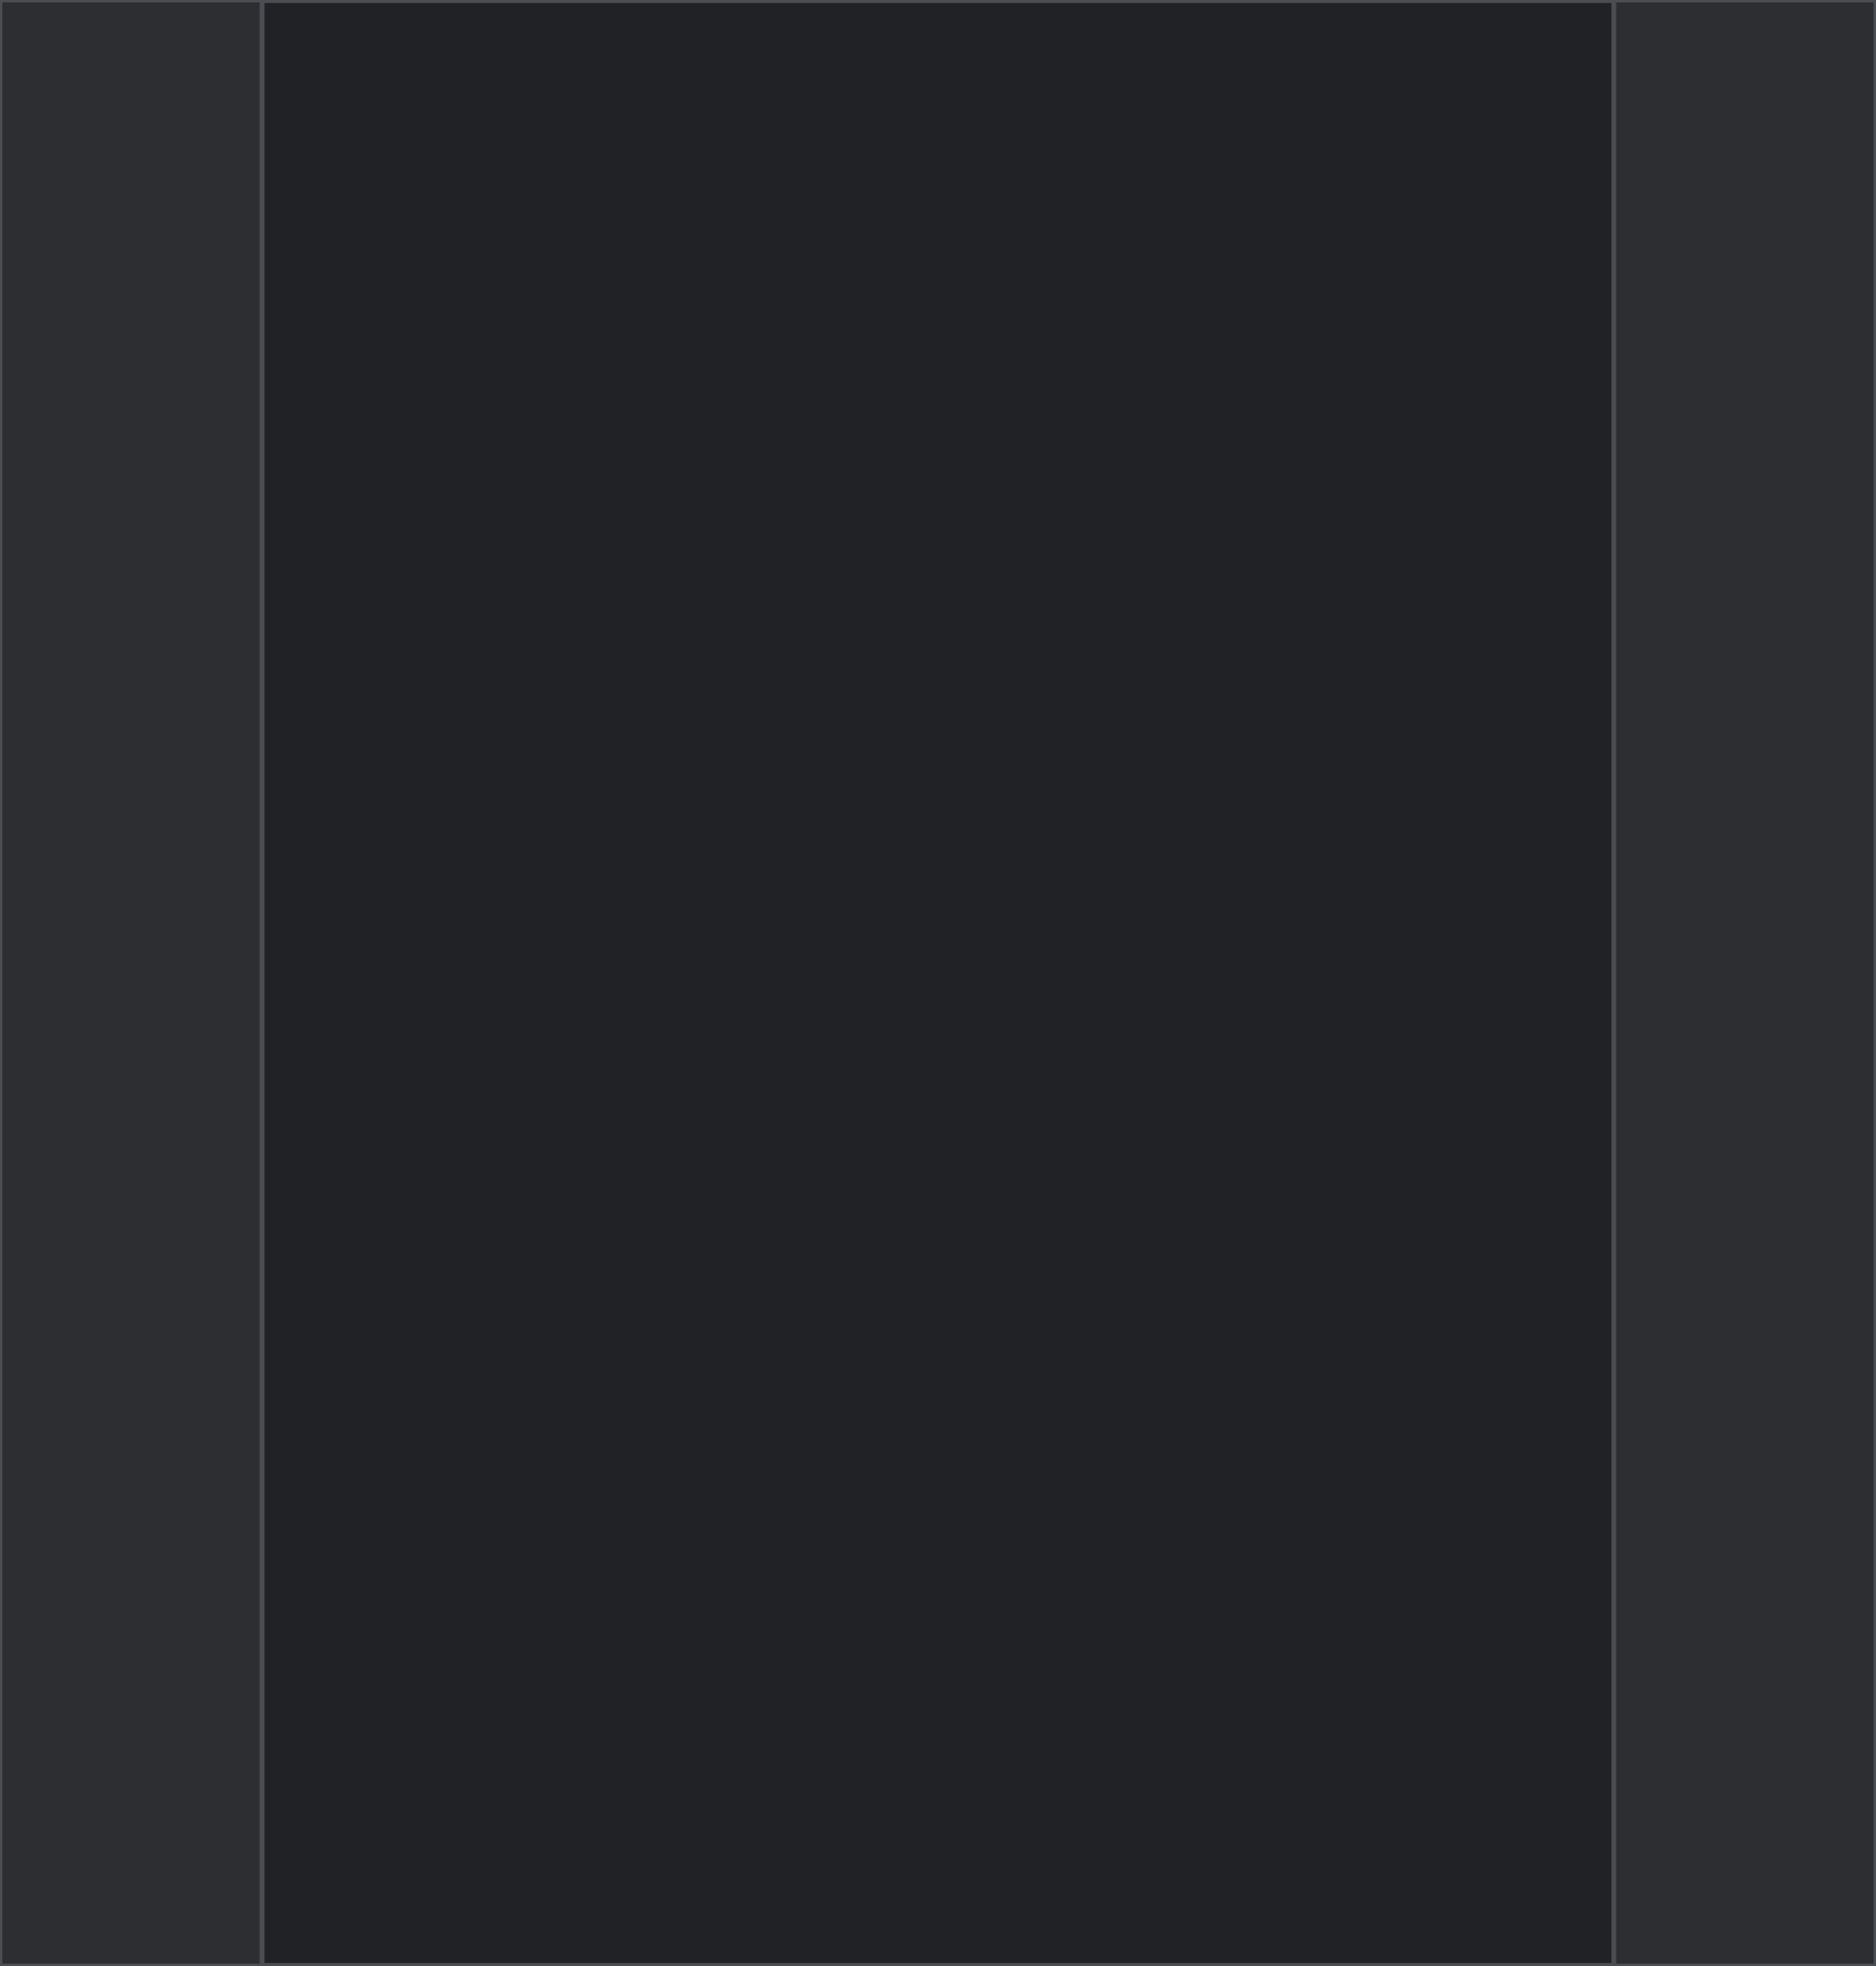
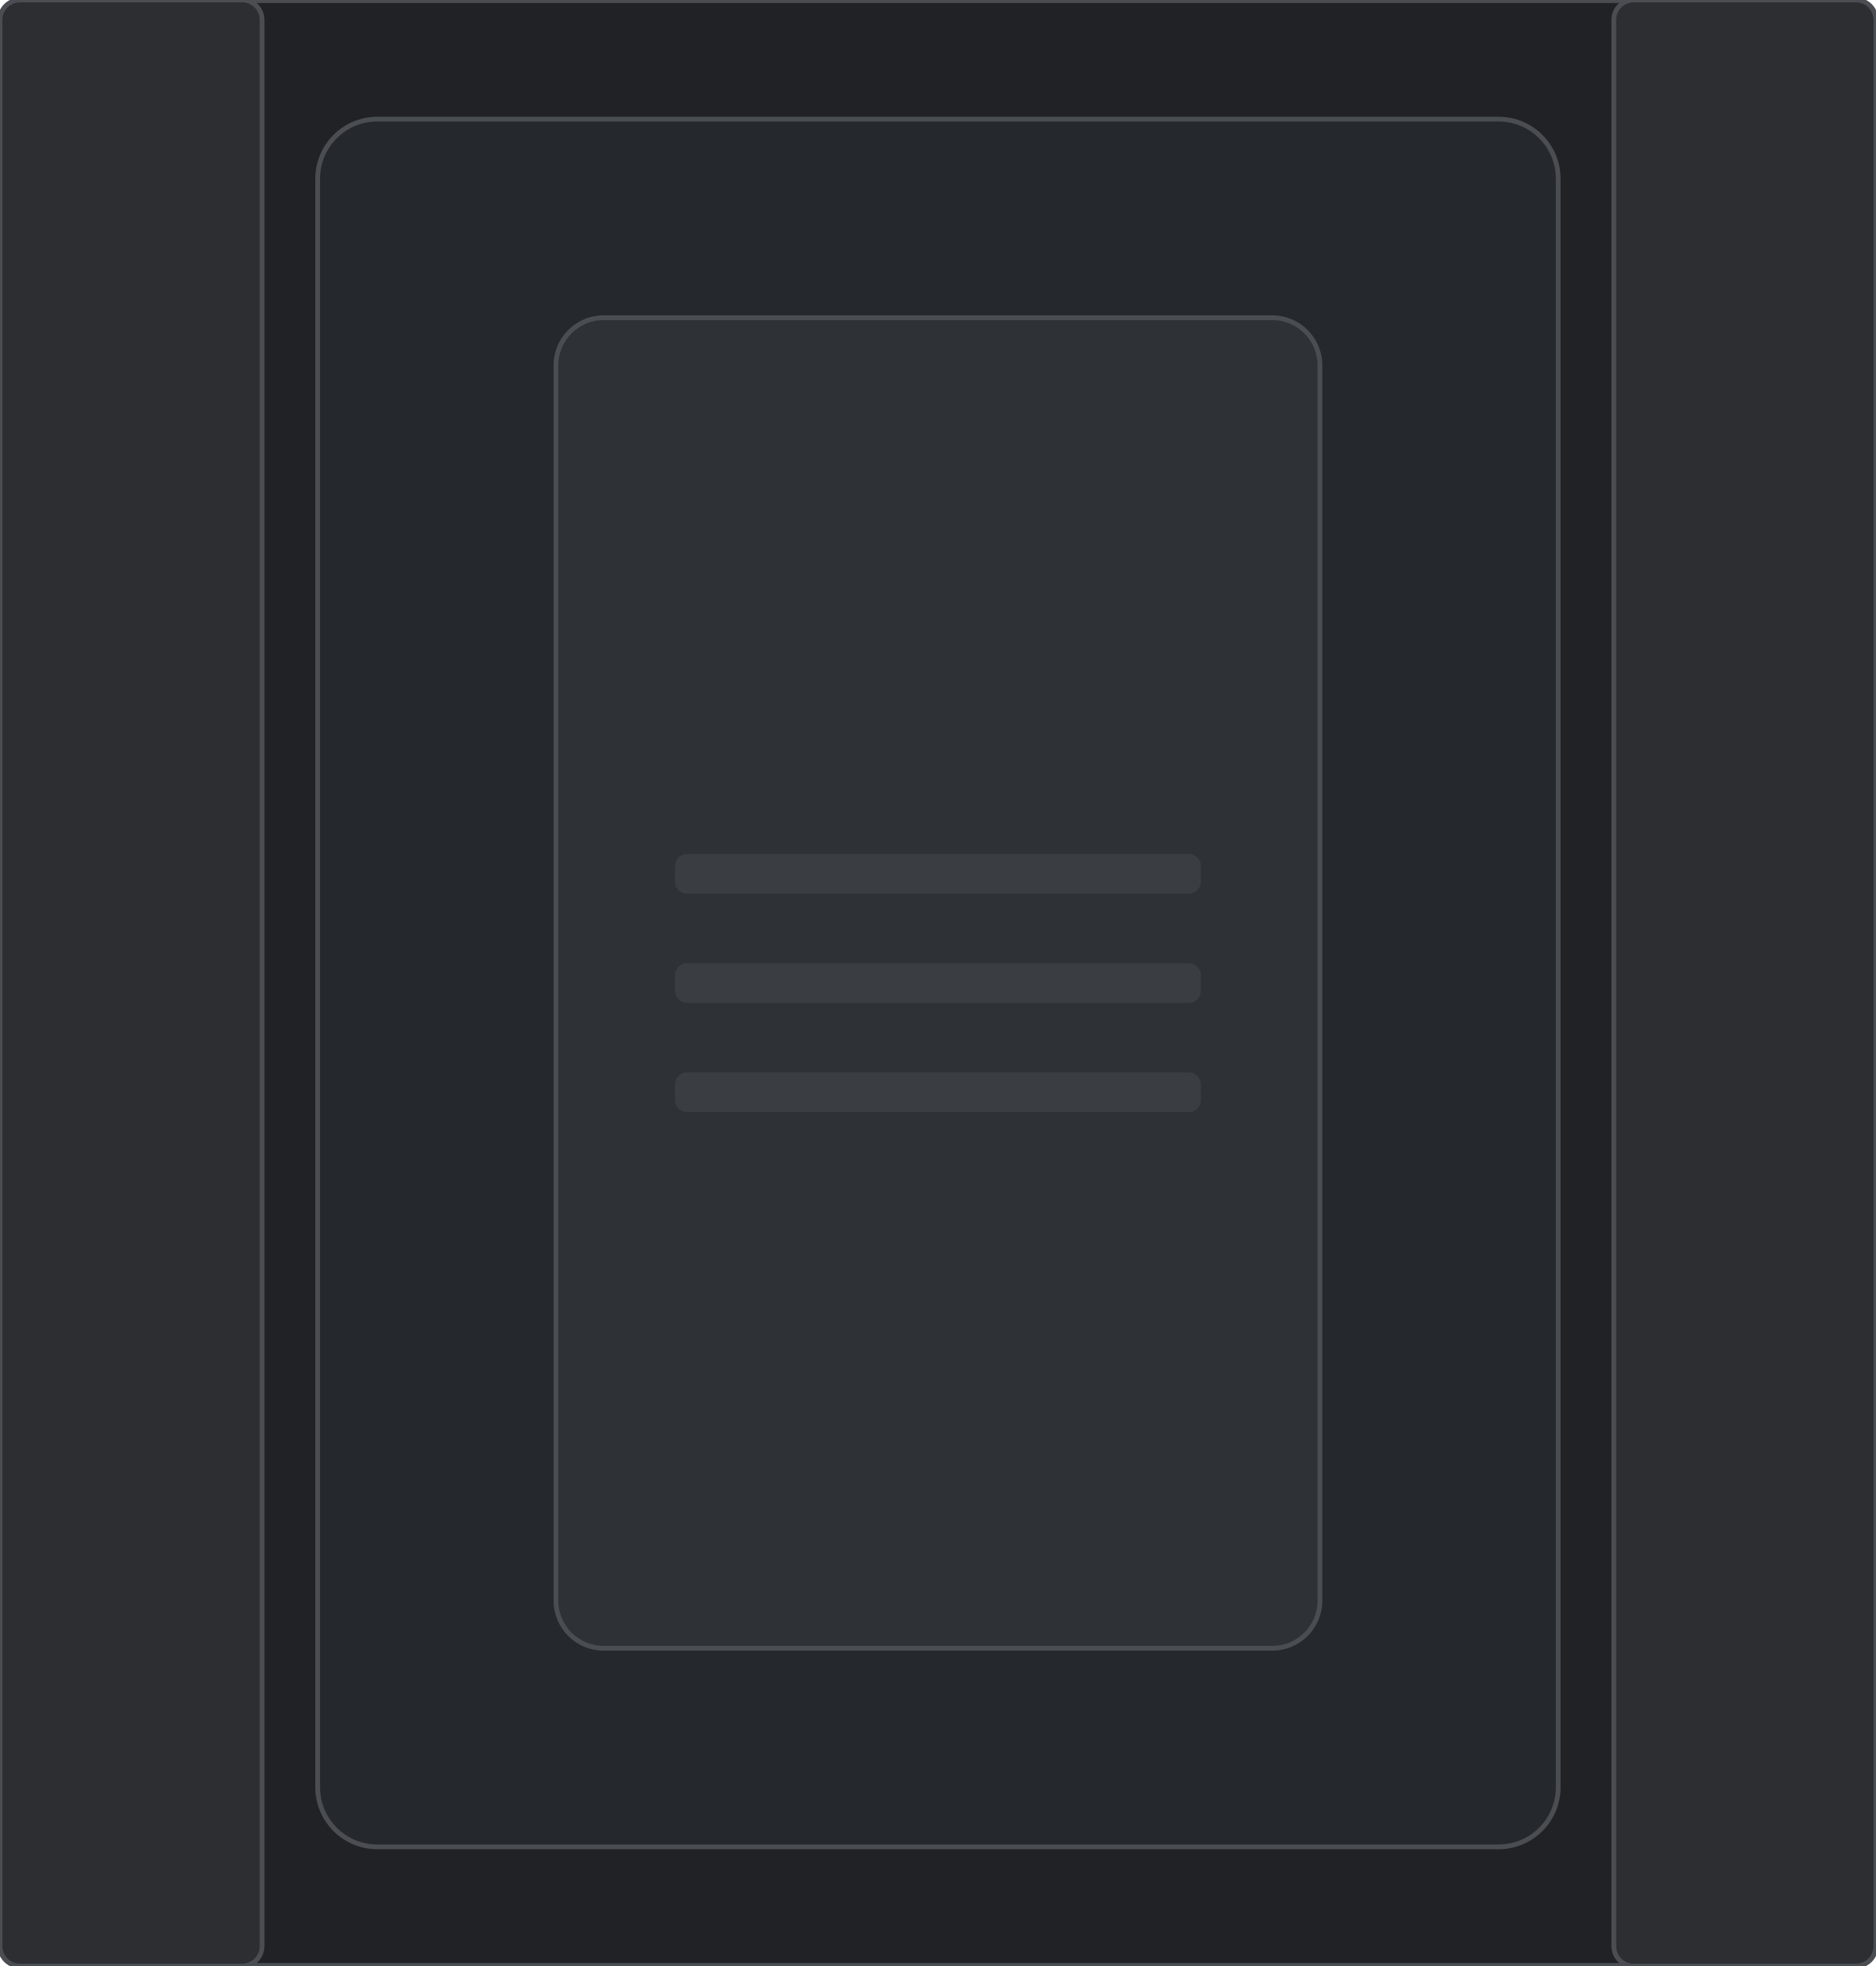
<svg xmlns="http://www.w3.org/2000/svg" width="47.24mm" height="49.5mm" viewBox="0 0 47.24 49.5">
  <path id="body" fill="#202225" stroke="#4a4d52" stroke-width="0.15" d="M 0 1.5 Q 0 0 1.5 0 H 45.74 Q 47.24 0 47.24 1.5 V 48 Q 47.24 49.5 45.74 49.5 H 1.5 Q 0 49.5 0 48 Z" />
-   <rect x="0" y="0" width="6.6" height="49.5" fill="#2c2e32" stroke="#4a4d52" stroke-width="0.12" />
-   <rect x="40.64" y="0" width="6.6" height="49.5" fill="#2c2e32" stroke="#4a4d52" stroke-width="0.12" />
+   <rect id="end-a" x="0" y="0" width="6.6" height="49.5" rx="0.5" fill="#2c2e32" stroke="#4a4d52" stroke-width="0.12" />
+   <rect id="end-b" x="40.64" y="0" width="6.6" height="49.5" rx="0.5" fill="#2c2e32" stroke="#4a4d52" stroke-width="0.12" />
+   <rect id="cover" x="8.0" y="3.0" width="31.24" height="43.5" rx="1.5" fill="#25282c" stroke="#4a4d52" stroke-width="0.12" />
+   <rect id="cover-top" x="14.0" y="8.0" width="19.24" height="33.5" rx="1.2" fill="#2e3136" stroke="#4a4d52" stroke-width="0.12" />
+   <g fill="#3a3e43">
+     <rect id="ridge-1" x="17.0" y="21.5" width="13.24" height="1.0" rx="0.3" />
+     <rect id="ridge-2" x="17.0" y="24.25" width="13.24" height="1.0" rx="0.3" />
+     <rect id="ridge-3" x="17.0" y="27.0" width="13.24" height="1.0" rx="0.3" />
+   </g>
</svg>
